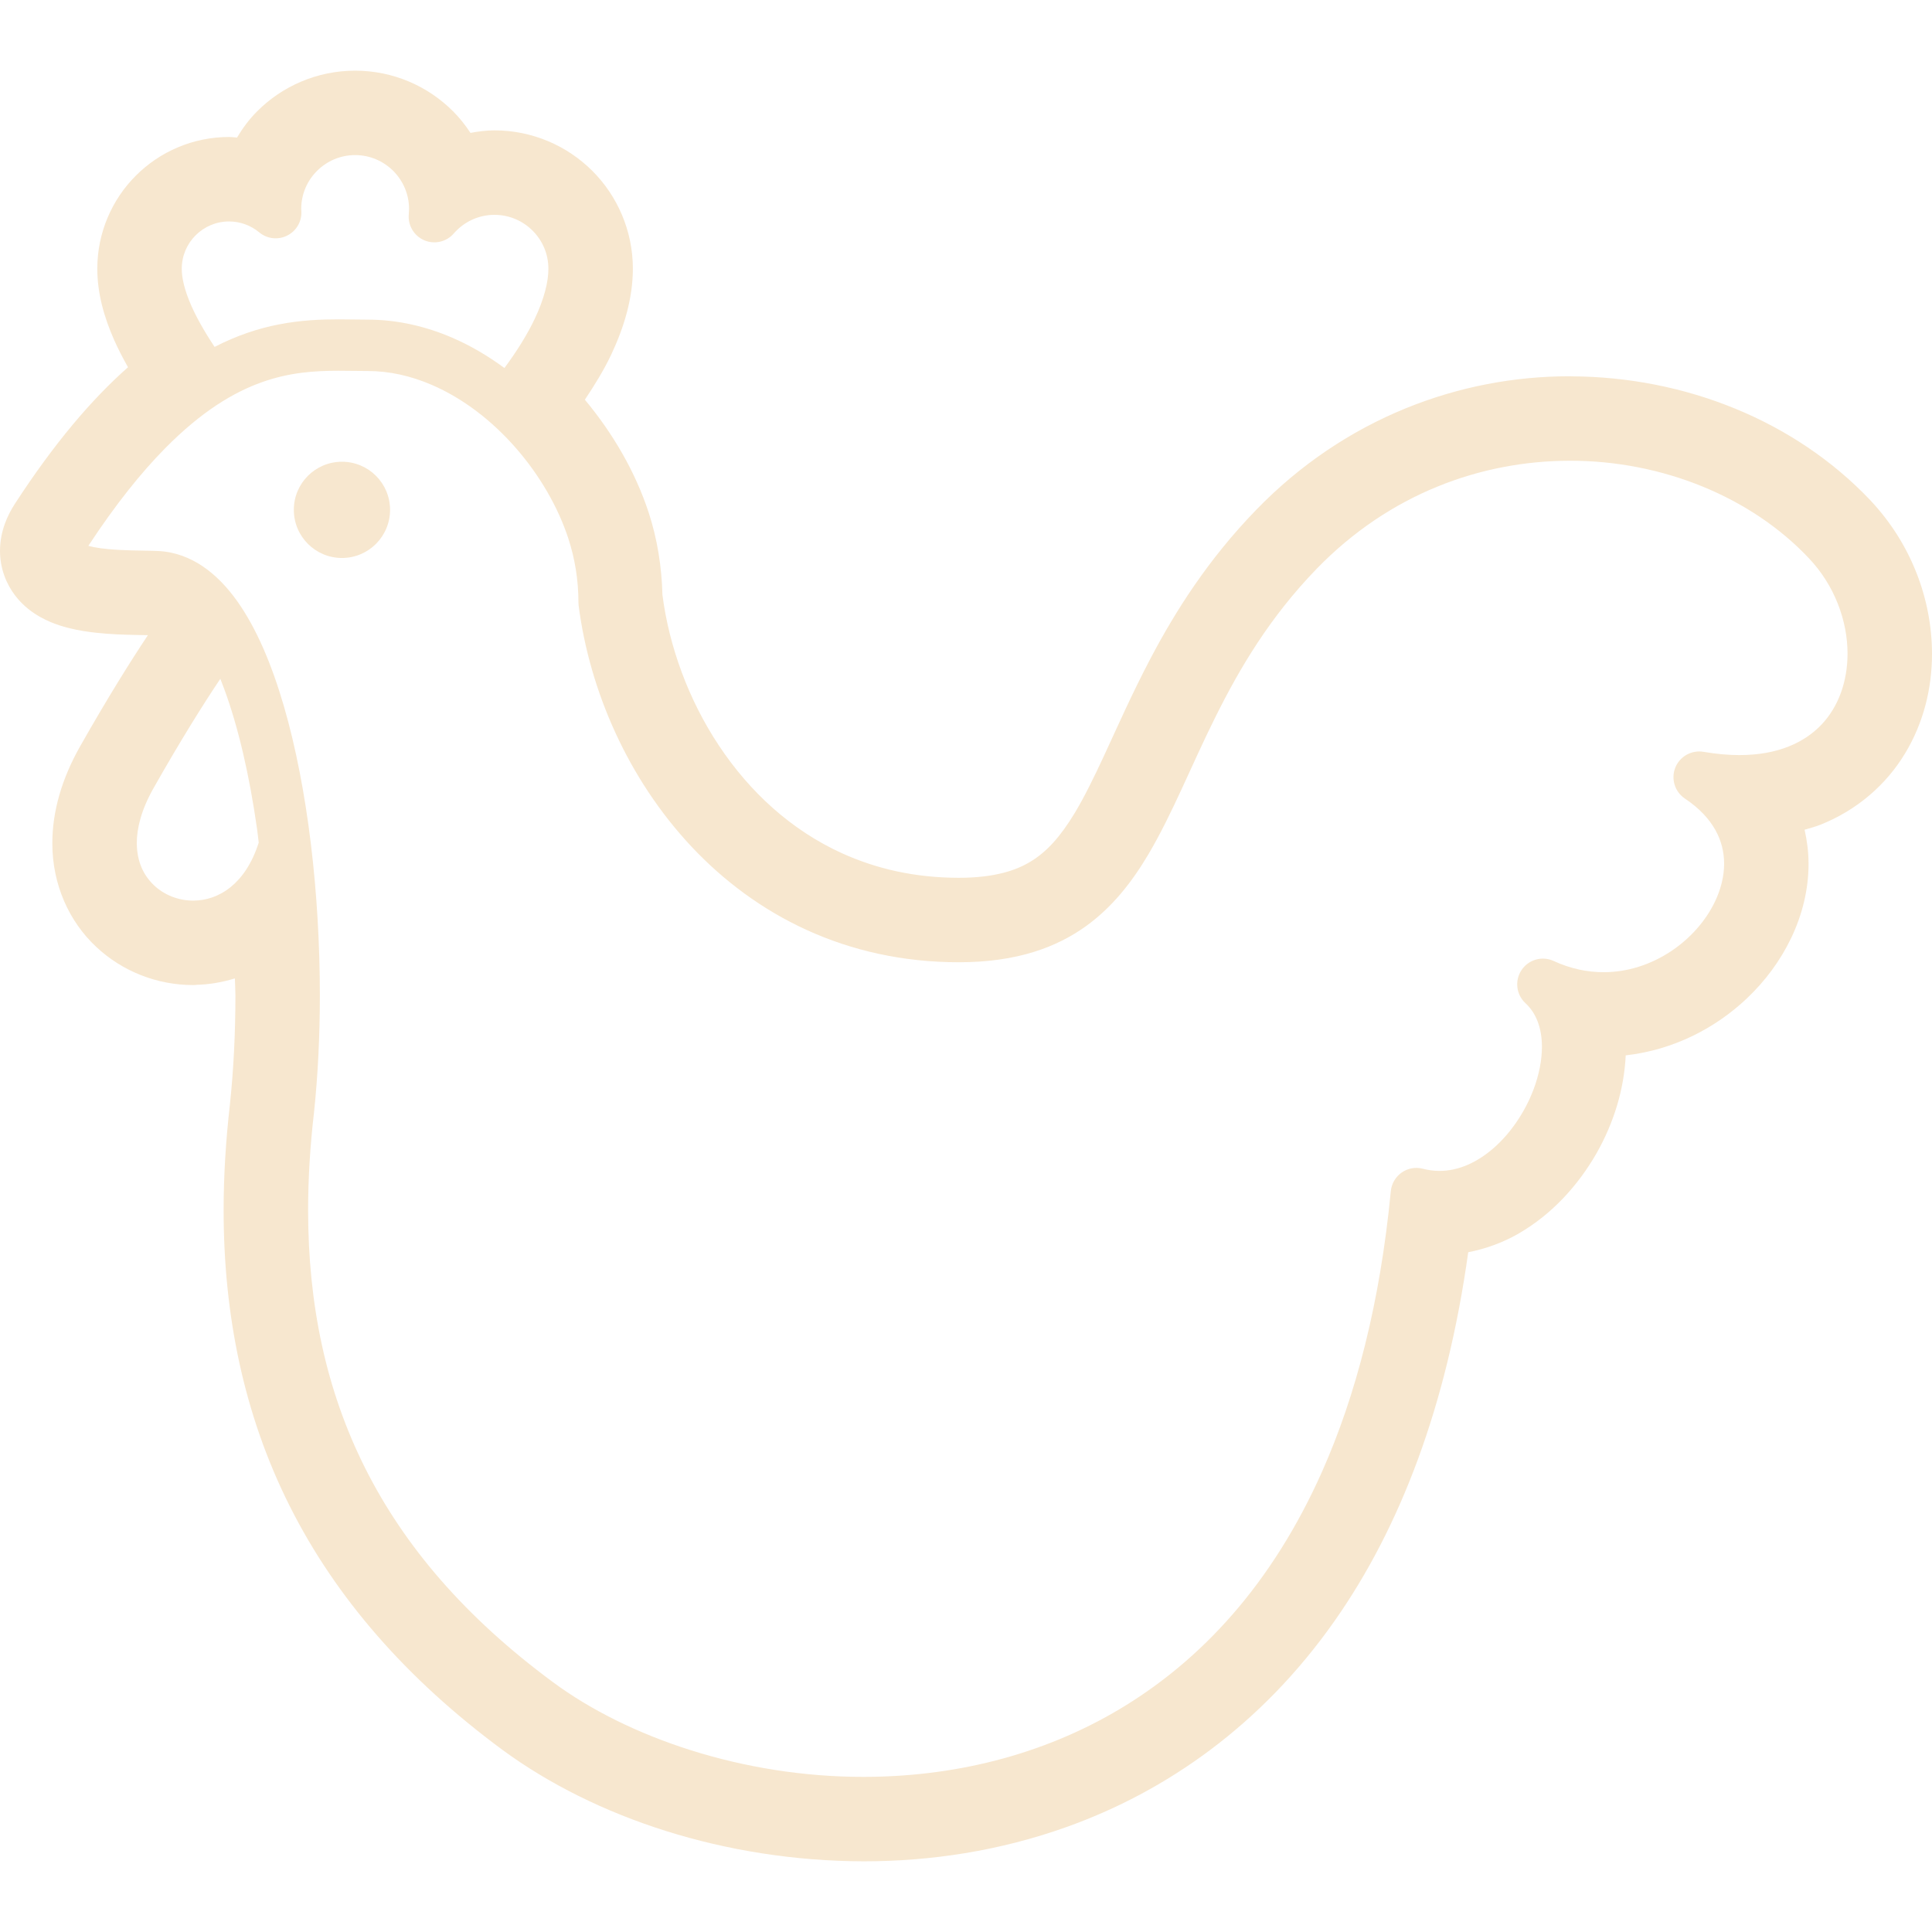
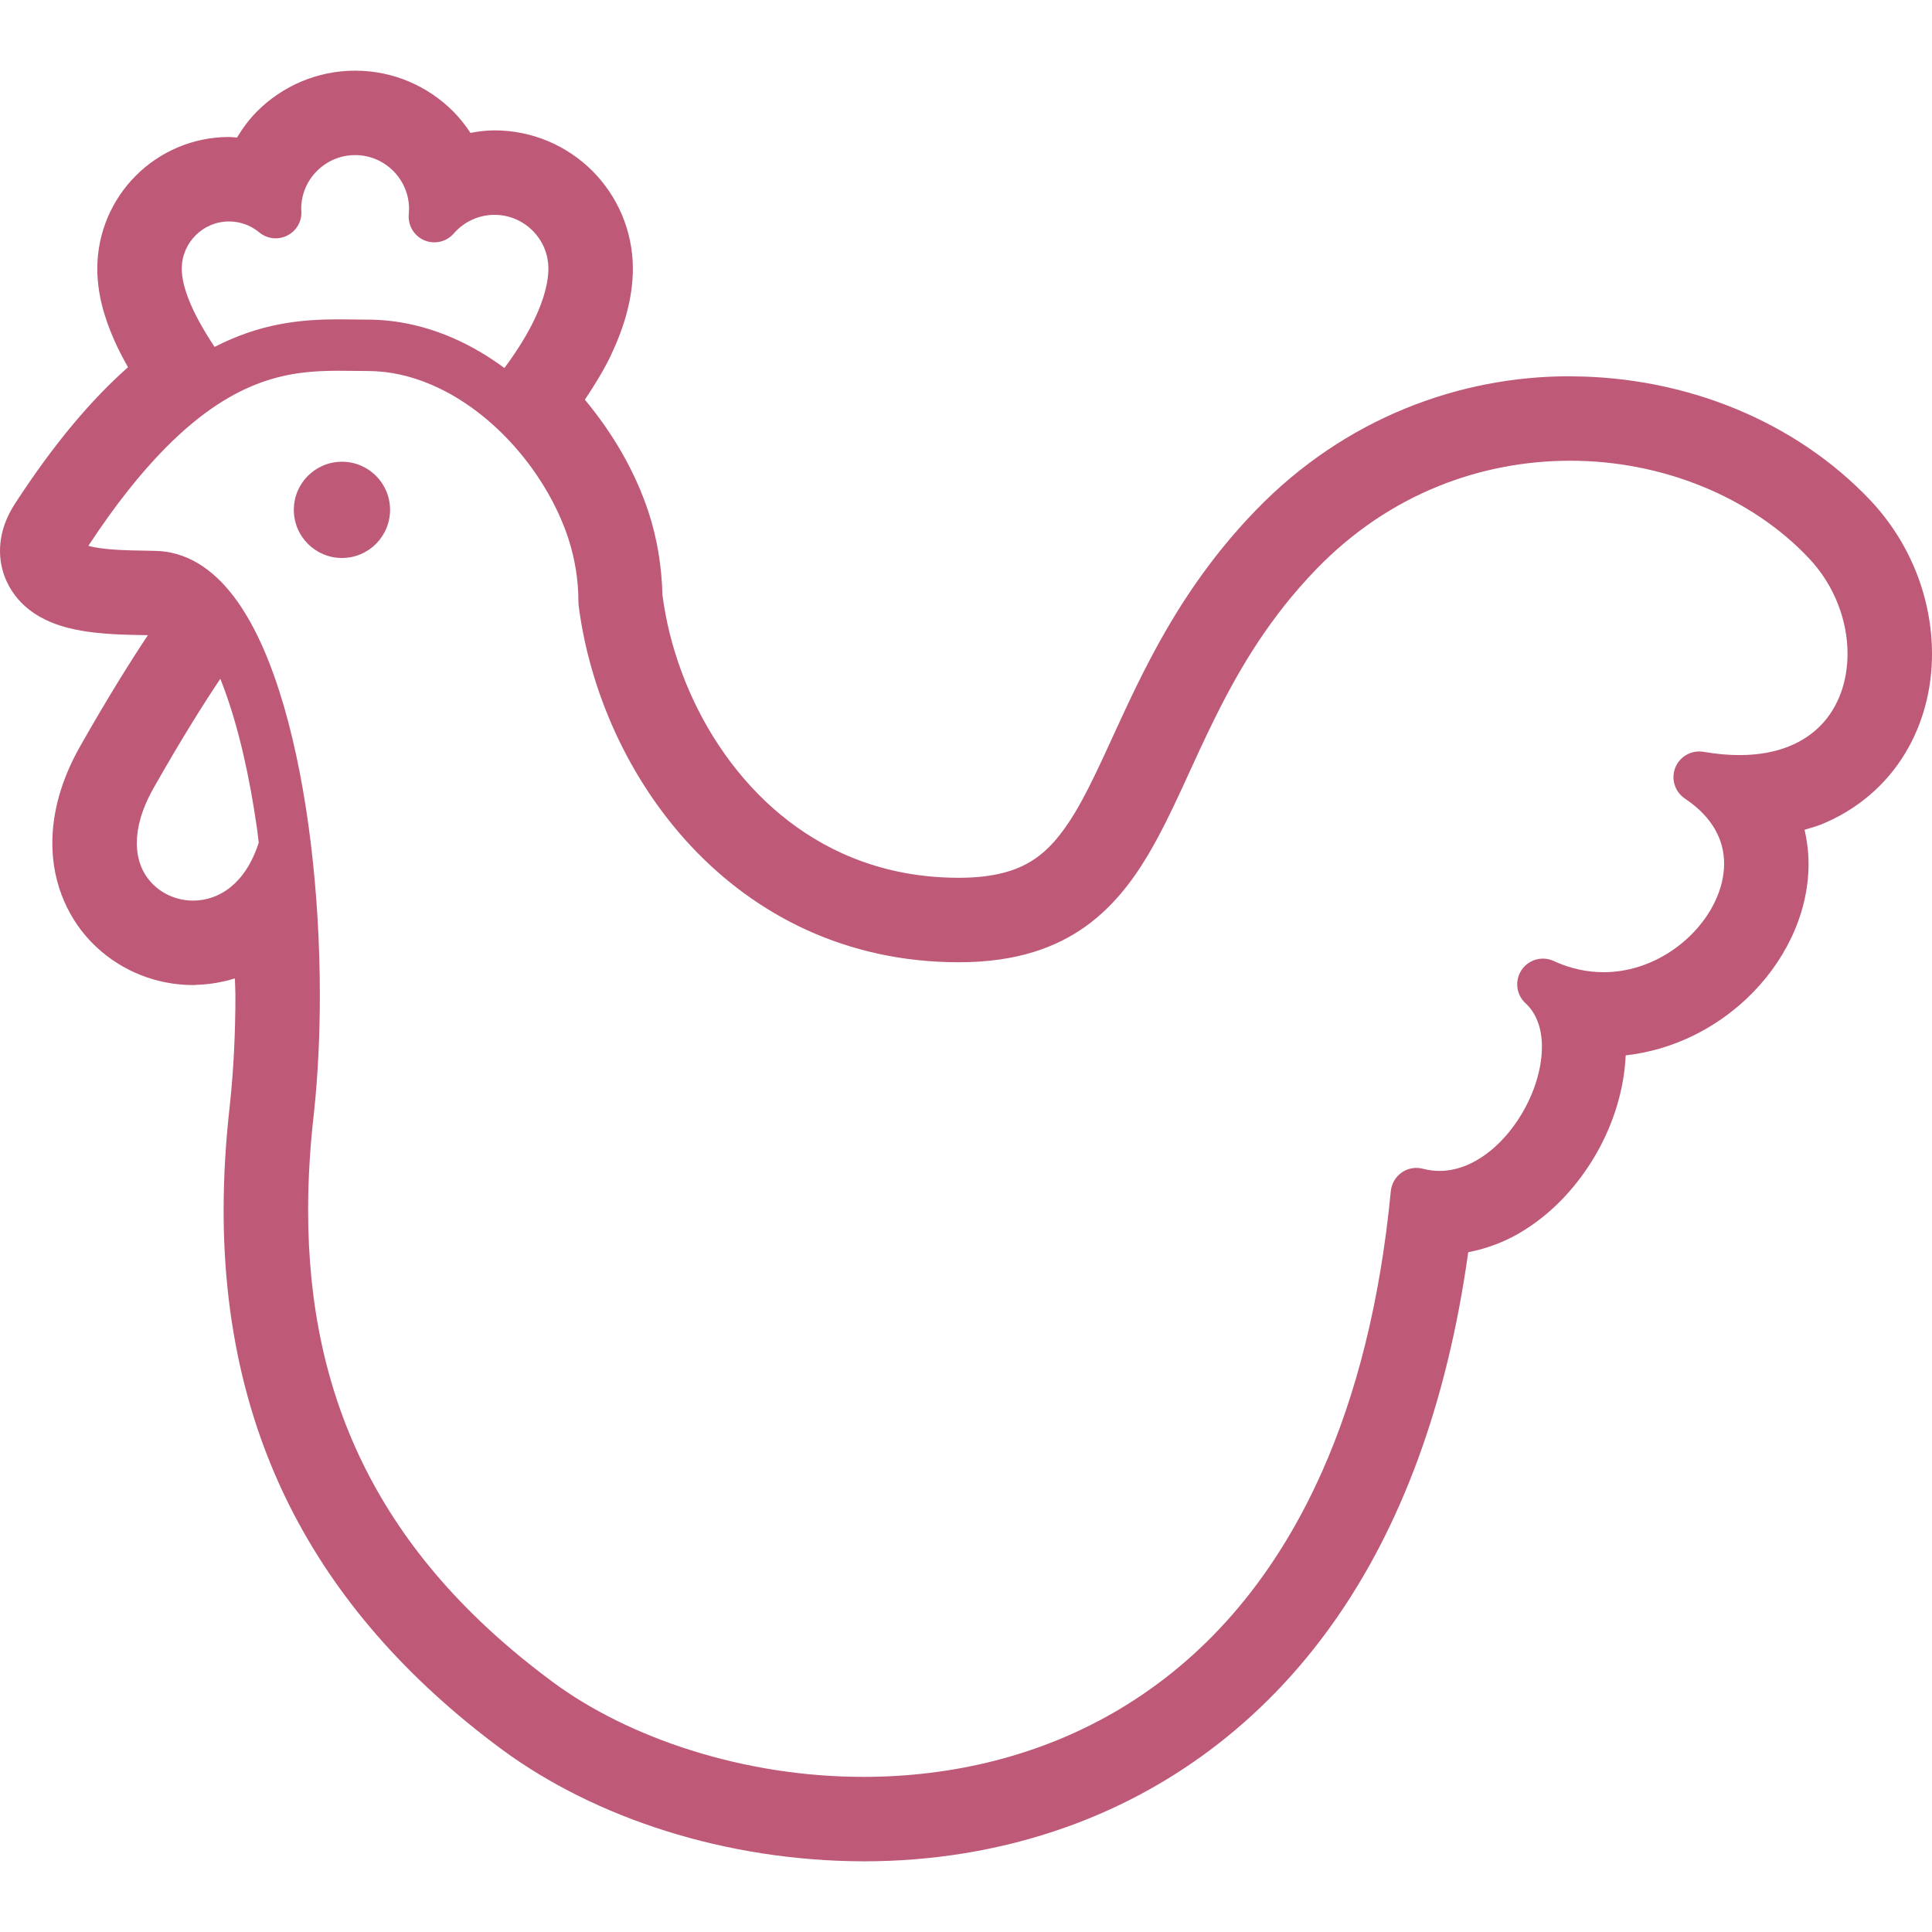
- <svg xmlns="http://www.w3.org/2000/svg" height="200px" width="200px" version="1.1" id="_x32_" viewBox="0 0 512 512" xml:space="preserve" fill="#f7e7cf">
+ <svg xmlns="http://www.w3.org/2000/svg" height="200px" width="200px" version="1.1" id="_x32_" viewBox="0 0 512 512" xml:space="preserve" fill="#bf5978">
  <g id="SVGRepo_bgCarrier" stroke-width="0" />
  <g id="SVGRepo_tracerCarrier" stroke-linecap="round" stroke-linejoin="round" />
  <g id="SVGRepo_iconCarrier">
    <g>
      <path class="st0" d="M90.621,122.366c-7.048,0-12.753,5.696-12.753,12.744s5.705,12.761,12.753,12.761 c7.048,0,12.744-5.713,12.752-12.761C103.365,128.062,97.669,122.366,90.621,122.366z" />
      <path class="st0" d="M25.437,250.876c0,0-0.004-0.008-0.009-0.008c-0.004-0.009-0.012-0.009-0.021-0.018L25.437,250.876z" />
      <path class="st0" d="M7.779,161.608l-0.236-0.188c-0.008,0-0.012,0-0.017-0.009L7.779,161.608z" />
      <path class="st0" d="M35.897,46.654l0.107-0.104c0.009-0.008,0.013-0.016,0.022-0.025L35.897,46.654z" />
      <path class="st0" d="M495.68,132.604l-0.008-0.017c-20.023-21.11-49.129-32.75-79.356-32.853v-0.017h-0.377 c-29.003-0.026-59.452,11.016-83.102,35.47c-12.621,13.026-21.28,26.668-27.918,39.275c-4.974,9.444-8.857,18.313-12.419,25.985 c-2.664,5.739-5.162,10.811-7.655,14.959c-3.793,6.27-7.314,10.179-11.479,12.77h-0.004c-2.151,1.335-4.473,2.361-7.56,3.156 h-0.026c-3.066,0.786-6.876,1.292-11.666,1.292c-11.765-0.009-21.939-2.412-30.967-6.501 c-13.488-6.132-24.462-16.251-32.613-28.525c-8.096-12.154-13.224-26.412-14.955-39.789h-0.018 c-0.179-7.604-1.372-15.02-3.66-21.998c-3.507-10.709-9.396-20.878-16.901-29.886c2.639-3.951,5.05-7.885,6.915-11.803l0.013-0.025 c3.52-7.468,5.765-15.054,5.794-22.846c0-10.119-4.122-19.356-10.746-25.968c-6.616-6.612-15.84-10.734-25.934-10.734 c-2.185,0-4.294,0.29-6.363,0.667c-1.356-2.062-2.891-4.011-4.649-5.765l-0.124-0.12l0.142,0.146 c-6.608-6.628-15.836-10.751-25.93-10.751c-10.096,0-19.321,4.123-25.928,10.734c-2.096,2.087-3.858,4.464-5.376,6.996 c-0.706-0.052-1.394-0.154-2.112-0.154c-9.614,0-18.402,3.934-24.694,10.246c-6.312,6.296-10.216,15.08-10.22,24.676 c0.016,6.492,1.752,12.753,4.494,18.937c1.048,2.361,2.28,4.747,3.648,7.159c-9.72,8.588-19.612,20.245-29.935,36.12 c-1.04,1.6-1.994,3.396-2.716,5.389l-0.021,0.06c-0.731,2.062-1.249,4.438-1.253,7.091c0.004,2.164,0.347,4.336,1.12,6.508 c1.45,4.063,3.947,6.945,6.398,8.912l0.025,0.018c2.019,1.608,4.11,2.703,5.928,3.464l0.043,0.016 c3.139,1.292,6.132,1.933,8.784,2.369h0.039c4.05,0.642,7.929,0.847,11.252,0.942c2.181,0.068,4.182,0.094,5.602,0.119 c-4.538,6.825-10.635,16.525-17.983,29.5c-4.802,8.485-7.339,17.158-7.339,25.582v0.102c-0.004,10.932,4.456,20.69,11.56,27.354 c7.022,6.62,16.268,10.178,25.754,10.187h0.008h0.038l0.727-0.035l-0.004-0.026c3.447-0.068,6.907-0.667,10.294-1.702 c0.026,1.471,0.142,2.985,0.142,4.448c0,10.033-0.492,19.852-1.455,28.892h0.004c-1.09,9.512-1.676,18.877-1.676,28.046 c-0.009,27.934,5.389,54.329,17.526,78.467c12.124,24.145,30.847,45.75,56.348,64.576c24.556,18.039,59.086,29.466,95.736,29.551 h0.012c17.735,0,36.001-2.745,53.706-9.075c26.54-9.442,51.746-27.104,71.042-54.569c17.354-24.65,29.791-57.007,35.461-97.771 c4.799-0.932,9.289-2.626,13.283-4.9l-0.428,0.239l0.436-0.248c0.009-0.009,0.025-0.018,0.043-0.025l-0.034,0.016l0.042-0.025 c8.998-5.201,15.867-12.906,20.708-21.358l0.017-0.034c4.439-7.852,7.236-16.688,7.672-25.839 c12.582-1.411,23.735-7.168,32.092-15.079c4.85-4.593,8.87-9.99,11.744-16.003c2.874-5.987,4.619-12.692,4.619-19.715v-0.052 v-0.102h-0.009c-0.009-2.933-0.377-5.902-1.044-8.843c1.403-0.428,2.832-0.779,4.174-1.318l-0.034,0.017 c9.819-3.9,17.534-10.708,22.469-18.894l-0.094,0.154l0.086-0.138c4.935-8.125,7.167-17.345,7.167-26.455 C511.975,158.768,506.458,144.048,495.68,132.604z M51.837,62.365c2.292-2.283,5.384-3.669,8.861-3.678 c3.062,0.009,5.816,1.086,8.01,2.899c2.087,1.728,4.974,2.062,7.399,0.847c2.429-1.215,3.9-3.729,3.759-6.44l-0.039-0.582v-0.034 c0-3.96,1.586-7.484,4.182-10.084c2.605-2.592,6.137-4.191,10.105-4.191c3.964,0,7.493,1.599,10.106,4.191 c2.587,2.608,4.183,6.142,4.183,10.101l-0.069,1.335c-0.294,2.951,1.36,5.765,4.072,6.936c2.724,1.172,5.91,0.454,7.848-1.795 c2.66-3.037,6.471-4.927,10.785-4.936c3.969,0.009,7.502,1.591,10.105,4.191c2.6,2.6,4.183,6.124,4.183,10.101 c0.017,3.302-1.065,7.904-3.627,13.283c-1.886,3.977-4.568,8.365-8.023,13.018c-4.315-3.173-8.947-5.936-13.873-8.049 c-6.98-3.002-14.532-4.772-22.375-4.772c-2.292,0-4.875-0.077-7.685-0.077c-4.683,0-10.042,0.205-15.918,1.36 c-5.294,1.027-10.995,2.882-16.956,5.944c-2.712-4.08-4.747-7.715-6.137-10.846c-1.878-4.234-2.575-7.535-2.566-9.862 C48.176,67.746,49.557,64.65,51.837,62.365z M61.185,235.037c-3.13,2.54-6.577,3.626-9.994,3.635c-3.9,0-7.68-1.488-10.401-4.08 c-2.715-2.6-4.507-6.159-4.537-11.179c0-3.883,1.168-8.767,4.434-14.548c7.386-13.044,13.408-22.572,17.701-28.978 c0.33,0.847,0.672,1.72,0.997,2.6c3.789,10.238,6.765,23.213,8.75,37.283c0.163,1.154,0.282,2.36,0.428,3.541 C66.744,228.98,64.064,232.684,61.185,235.037z M482.74,192.006c-2.276,2.386-5.09,4.362-8.665,5.799 c-3.558,1.428-7.894,2.301-13.129,2.301c-2.899,0-6.056-0.274-9.494-0.864c-3.164-0.539-6.294,1.215-7.484,4.192 c-1.188,2.985-0.119,6.415,2.558,8.202c3.943,2.634,6.475,5.483,8.074,8.339c1.599,2.874,2.301,5.825,2.31,8.912 c0,3.268-0.83,6.714-2.438,10.067c-2.395,5.038-6.561,9.802-11.761,13.214c-5.192,3.421-11.341,5.483-17.757,5.474 c-4.259,0-8.681-0.89-13.215-2.968c-3.044-1.411-6.654-0.384-8.518,2.404c-1.856,2.779-1.42,6.508,1.052,8.784 c1.454,1.352,2.489,2.933,3.225,4.858c0.736,1.924,1.129,4.191,1.129,6.714c0,3.498-0.77,7.441-2.241,11.324 c-2.198,5.834-5.978,11.47-10.46,15.404c-2.233,1.967-4.627,3.516-7.048,4.559c-2.438,1.035-4.875,1.583-7.364,1.583 c-1.454,0-2.909-0.18-4.431-0.573c-1.933-0.513-3.986-0.138-5.62,1c-1.634,1.147-2.685,2.951-2.882,4.927 c-2.857,29.705-9.288,54.219-18.184,74.258c-13.368,30.065-32.185,50.104-53.401,62.849 c-21.216,12.728-44.964,18.116-68.114,18.124c-31.869,0.042-62.502-10.384-82.439-25.172 c-23.179-17.14-39.263-35.949-49.655-56.613c-10.384-20.682-15.131-43.339-15.134-68.425c0-8.279,0.516-16.815,1.535-25.625 l0.008-0.06c1.052-9.922,1.569-20.503,1.569-31.254c-0.012-26.771-3.16-54.663-9.532-76.602 c-3.208-10.982-7.177-20.485-12.376-27.832c-2.622-3.661-5.578-6.809-9.062-9.178c-3.464-2.369-7.561-3.917-11.898-4.105 c-1.958-0.095-4.362-0.086-7.022-0.163c-1.988-0.06-4.075-0.146-6.029-0.325c-1.463-0.128-2.853-0.316-4.038-0.547l-1.398-0.334 c7.253-11.042,14.04-19.459,20.318-25.822c9.712-9.845,18.124-14.823,25.544-17.5c7.432-2.66,14.019-3.071,20.472-3.078 c2.574,0,5.127,0.068,7.685,0.068c5.778,0,11.491,1.3,16.996,3.678c8.25,3.541,16.011,9.519,22.328,16.781 c6.324,7.245,11.196,15.738,13.873,23.966c1.732,5.312,2.664,10.982,2.664,16.893l0.055,0.872 c2.921,22.503,13.013,45.853,29.957,63.908c8.485,9.015,18.706,16.678,30.573,22.076c11.859,5.398,25.364,8.519,40.234,8.51 c7.523,0,14.146-0.94,20.031-2.788c5.149-1.617,9.704-3.926,13.685-6.8c6.988-5.047,12.133-11.658,16.46-18.928 c6.479-10.948,11.359-23.53,17.846-36.539c6.471-13.01,14.433-26.446,26.784-39.199c19.339-19.938,43.613-28.627,67.126-28.653 c24.572-0.026,48.111,9.665,63.361,25.873c6.741,7.108,10.23,16.542,10.213,25.283C489.608,180.578,487.239,187.232,482.74,192.006 z" />
      <path class="st0" d="M1.116,152.49l0.008,0.026c0,0-0.004-0.018-0.004-0.026c-0.004,0-0.008-0.008-0.012-0.017L1.116,152.49z" />
      <path class="st0" d="M68.182,29.462h0.004c0-0.009,0.004-0.009,0.004-0.009L68.182,29.462z" />
    </g>
  </g>
</svg>
